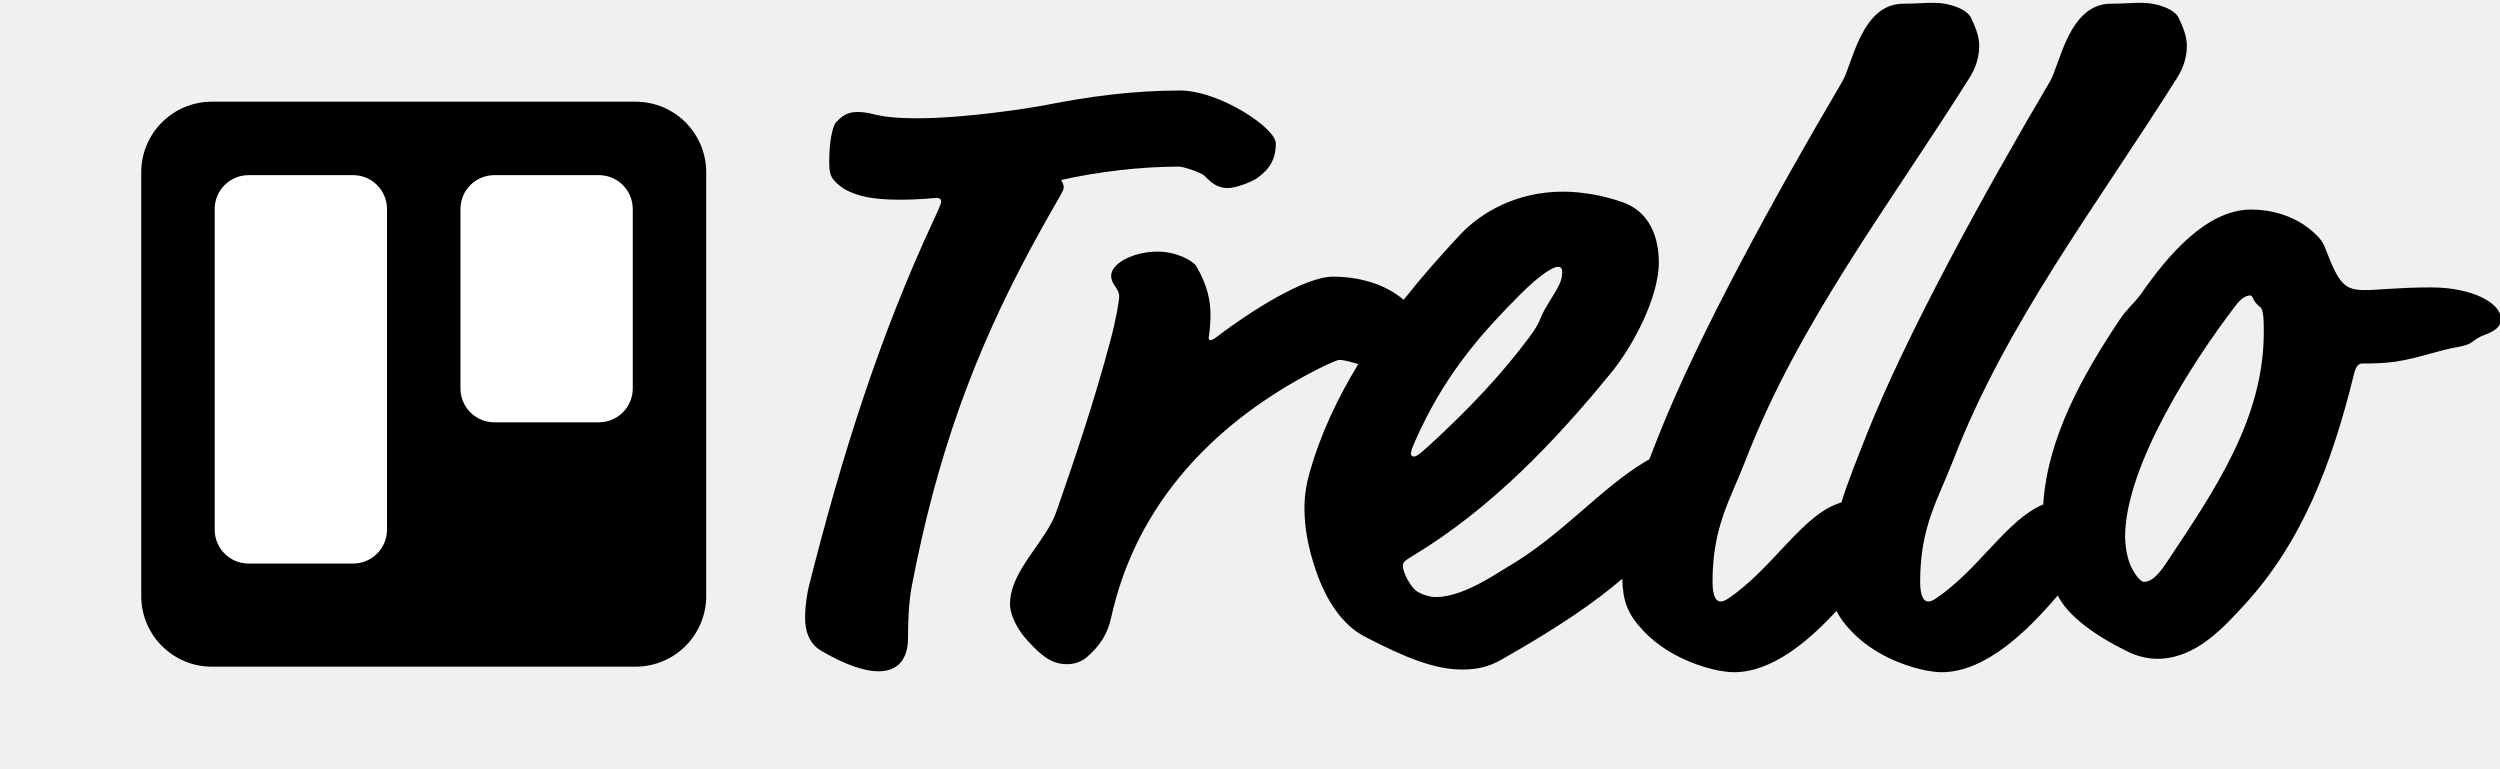
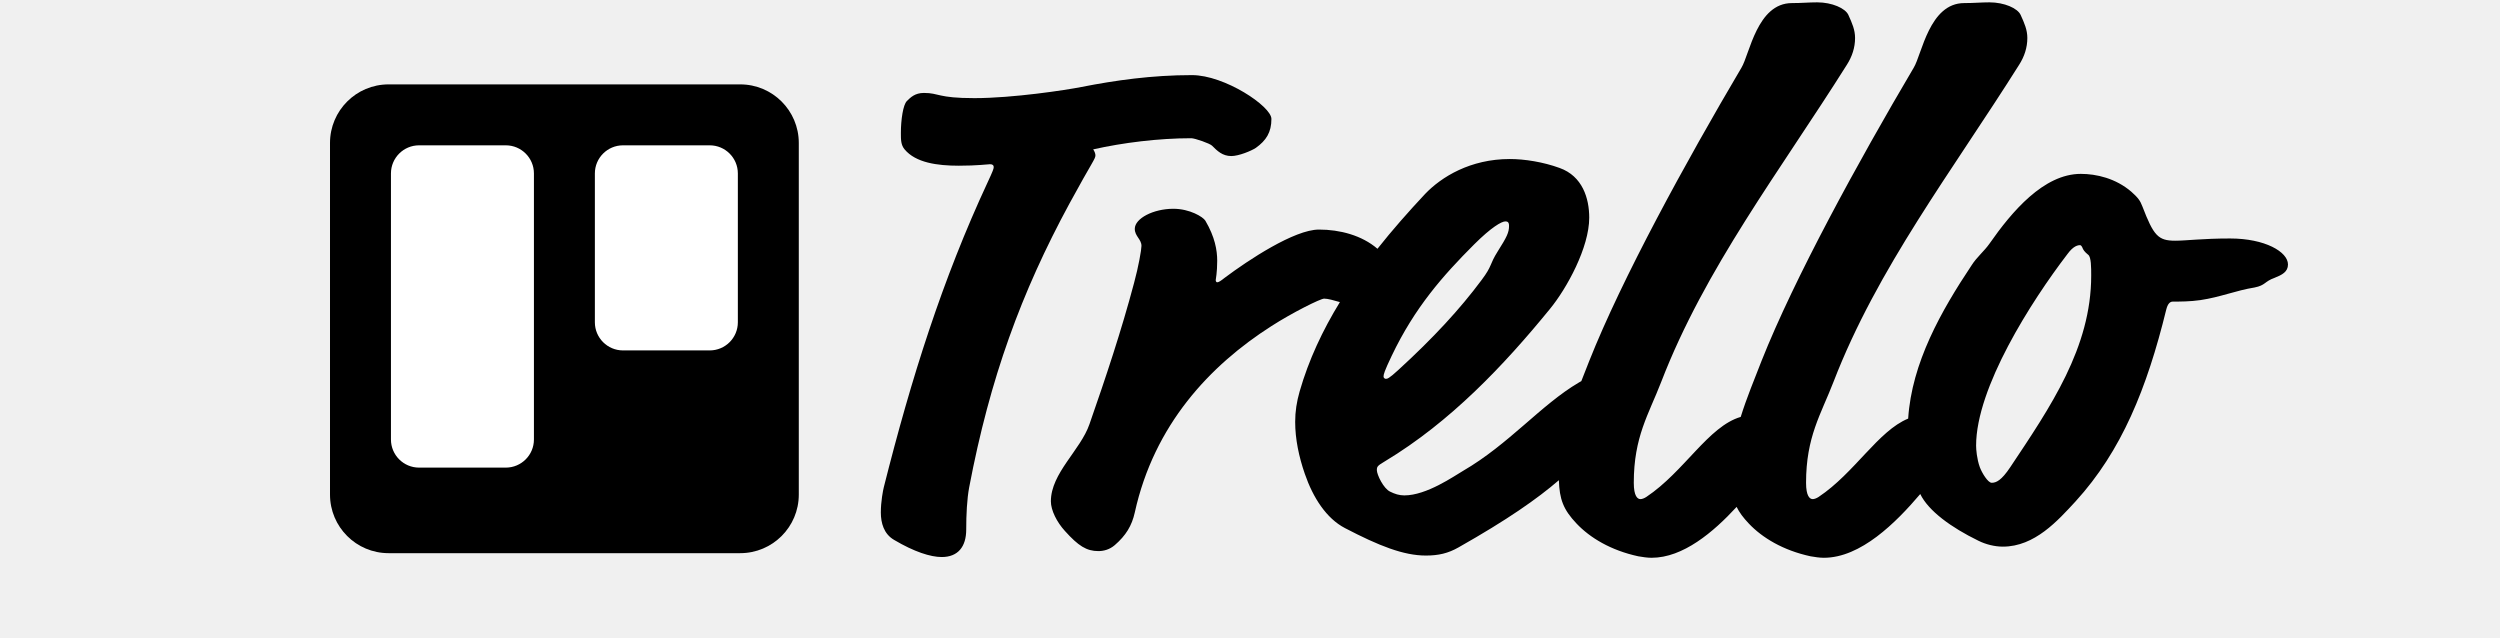
- <svg xmlns="http://www.w3.org/2000/svg" width="570.41" height="175.312" viewBox="0 0 885 272" version="1.1">
+ <svg xmlns="http://www.w3.org/2000/svg" width="498" height="127" viewBox="0 0 885 272" version="1.1">
  <defs>
    <linearGradient x1="50%" y1="0%" x2="50%" y2="100%" id="linearGradient-1">
      <stop stop-color="#0079BF" offset="0%" />
      <stop stop-color="#0079BF" offset="100%" />
    </linearGradient>
  </defs>
  <g id="Page-1" stroke="none" stroke-width="1" fill="none" fill-rule="evenodd">
    <g id="Logos" transform="translate(-509, -485)">
      <g id="Group" transform="translate(-9, 1)">
        <g id="Trello-Logo" transform="translate(468, 0)">
          <g id="Trello-Logo---Blue---Flat" transform="translate(0, 420)">
            <g id="Logo" transform="translate(50, 64)">
              <g transform="translate(50, 1)">
                <path d="M673.294,177.59 C660.523,182.793 650.445,200.771 635.118,210.989 C634.168,211.622 633.218,211.939 632.584,211.939 C631.317,211.939 629.733,210.672 629.733,204.97 C629.733,185.328 636.069,175.824 641.454,161.885 C660.146,113.414 692.142,71.914 720.654,26.611 C722.872,23.126 724.139,19.325 724.139,15.206 C724.139,11.722 722.872,8.87 721.288,5.386 C720.021,2.534 714.318,0 707.982,0 C704.498,0 701.33,0.317 697.211,0.317 C682.322,0.317 679.154,22.176 675.669,27.878 C651.909,68.112 624.664,117.85 610.725,153.014 C607.668,160.897 604.366,168.781 601.857,176.871 C588.082,180.86 577.762,200.228 561.621,210.989 C560.67,211.622 559.72,211.939 559.086,211.939 C557.819,211.939 556.235,210.672 556.235,204.97 C556.235,185.328 562.571,175.824 567.957,161.885 C586.648,113.414 618.645,71.914 647.157,26.611 C649.374,23.126 650.642,19.325 650.642,15.206 C650.642,11.722 649.374,8.87 647.79,5.386 C646.523,2.534 640.821,0 634.485,0 C631,0 627.832,0.317 623.714,0.317 C608.824,0.317 605.656,22.176 602.171,27.878 C578.411,68.112 551.166,117.85 537.227,153.014 C536.119,155.872 534.979,158.73 533.855,161.598 C533.509,161.783 533.154,161.984 532.792,162.202 C516.635,171.706 503.013,188.496 483.371,199.901 C479.57,202.118 467.848,210.355 458.344,210.355 C456.126,210.355 454.226,209.722 452.325,208.771 C449.474,207.504 446.622,201.485 446.622,199.584 C446.622,198 446.939,197.683 450.107,195.782 C477.986,178.992 500.795,154.915 520.437,130.838 C527.723,121.968 537.227,104.544 537.227,91.872 C537.227,83.635 534.376,74.131 524.555,70.646 C517.586,68.112 509.666,66.845 503.33,66.845 C486.539,66.845 474.184,74.448 467.214,81.734 C460.119,89.309 453.256,97.087 446.879,105.139 C440.217,99.387 430.82,96.941 421.912,96.941 C411.458,96.941 391.816,109.93 381.678,117.533 C380.094,118.8 379.144,119.434 378.51,119.434 C378.194,119.434 377.877,119.117 377.877,118.483 C377.877,118.166 378.51,115.315 378.51,110.246 C378.51,105.811 377.56,100.109 373.442,93.139 C372.491,91.555 366.789,88.07 359.819,88.07 C351.266,88.07 343.346,92.189 343.346,96.624 C343.346,99.792 346.197,101.059 346.197,103.91 C346.197,105.494 344.93,112.781 343.029,119.75 C337.643,140.026 330.99,159.984 324.021,179.942 C320.219,191.03 307.547,200.851 307.547,212.89 C307.547,216.691 310.082,221.76 313.566,225.562 C319.269,231.898 322.754,234.115 327.822,234.115 C330.04,234.115 332.574,233.482 334.792,231.581 C339.544,227.462 342.078,223.344 343.346,217.642 C351.582,180.259 375.342,154.915 401.637,138.125 C410.507,132.422 422.546,126.403 424.13,126.403 C425.754,126.403 428.294,127.153 430.854,127.883 C423.504,139.872 417.548,152.515 413.675,166.003 C412.408,170.438 411.774,174.557 411.774,178.992 C411.774,186.278 413.358,193.882 415.893,201.168 C419.378,211.306 425.08,220.176 433,224.294 C447.573,231.898 458.027,236.016 467.531,236.016 C472.917,236.016 477.035,235.066 481.47,232.531 C502.293,220.75 515.059,211.812 524.277,203.874 C524.53,211.923 526.117,216.382 531.842,222.394 C537.544,228.413 546.414,233.798 558.136,236.333 C560.037,236.65 561.938,236.966 563.838,236.966 C577.249,236.966 590.156,226.066 600.108,215.26 C601.26,217.618 602.935,219.869 605.339,222.394 C611.042,228.413 619.912,233.798 631.634,236.333 C633.534,236.65 635.435,236.966 637.336,236.966 C653.046,236.966 668.063,222.009 678.45,209.767 C681.912,216.928 691.587,224.007 703.23,229.68 C706.398,231.264 710.2,232.214 713.685,232.214 C727.307,232.214 737.128,221.126 744.731,212.89 C764.373,191.347 775.144,164.736 783.381,131.155 C784.014,128.621 784.965,127.67 786.232,127.67 C789.4,127.67 793.518,127.67 797.954,127.037 C806.507,125.77 813.16,122.918 821.08,121.651 C825.832,120.701 825.198,119.117 829.634,117.533 C832.802,116.266 835.336,114.998 835.336,111.83 C835.336,106.445 825.515,100.742 810.626,100.742 C798.904,100.742 791.934,101.693 787.182,101.693 C779.896,101.693 777.995,99.475 773.243,87.12 C773.243,87.12 777.995,99.475 773.243,87.12 C772.293,84.586 771.342,83.318 768.491,80.784 C761.838,75.082 753.602,73.181 746.949,73.181 C731.109,73.181 717.486,89.338 707.982,102.96 C705.765,106.128 702.597,108.662 700.379,112.147 C687.329,131.722 674.835,153.796 673.294,177.59 Z M268.264,69.696 C276.184,69.696 280.619,69.062 281.57,69.062 C282.52,69.062 283.154,69.379 283.154,70.33 C283.154,70.963 282.837,71.914 280.619,76.666 C261.294,118.166 247.989,160.301 236.267,206.87 C235.95,208.138 235,212.89 235,217.642 C235,222.077 236.267,226.829 240.702,229.363 C249.256,234.432 256.226,236.65 260.978,236.65 C267.947,236.65 271.432,232.214 271.432,224.928 C271.432,218.592 271.749,211.939 272.699,206.87 C281.57,160.301 294.875,123.869 315.467,85.853 C325.288,67.795 326.555,66.845 326.555,65.261 C326.555,64.627 326.238,63.677 325.605,62.726 C338.277,59.875 353.483,57.974 367.422,57.974 C369.006,57.974 375.342,60.192 376.293,61.142 C378.51,63.36 380.728,65.578 384.53,65.578 C387.698,65.578 393.083,63.36 394.984,62.093 C399.419,58.925 401.637,55.44 401.637,49.738 C401.637,44.352 381.678,31.046 367.739,31.046 C350.632,31.046 335.109,33.264 320.536,36.115 C314.2,37.382 291.39,40.867 274.917,40.867 C259.077,40.867 260.027,38.65 253.374,38.65 C249.573,38.65 247.672,40.55 246.088,42.134 C244.504,43.718 243.554,50.054 243.554,55.757 C243.554,58.608 243.554,60.826 245.138,62.726 C249.89,68.429 259.077,69.696 268.264,69.696 C268.264,69.696 259.077,69.696 268.264,69.696 Z M503.013,95.357 C503.013,98.208 502.062,100.109 498.261,106.128 C494.459,112.147 496.043,112.147 491.291,118.483 C482.104,130.838 470.699,143.194 455.81,156.816 C451.691,160.618 451.058,160.618 450.424,160.618 C450.107,160.618 449.474,160.301 449.474,159.667 C449.474,158.717 449.79,157.45 452.958,150.797 C462.779,130.205 474.818,116.582 488.123,103.277 C495.41,95.99 499.845,93.456 501.429,93.456 C502.379,93.456 503.013,93.773 503.013,95.357 C503.013,95.357 503.013,93.773 503.013,95.357 Z M746.632,103.594 C746.949,103.594 747.266,103.91 747.582,104.544 C747.899,105.494 748.533,106.445 750.117,107.712 C751.384,108.662 751.384,113.098 751.384,116.582 C751.384,147.312 733.96,172.656 716.853,198.317 C713.051,204.019 710.834,204.97 708.933,204.97 C707.349,204.97 704.814,200.851 703.864,198.317 C702.597,194.832 702.28,190.714 702.28,189.13 C702.28,164.419 725.723,127.67 741.246,107.395 C743.781,103.91 745.682,103.594 746.632,103.594 C746.632,103.594 745.682,103.594 746.632,103.594 Z" id="Type" fill="#000" />
                <g id="Mark" transform="translate(0, 35)">
                  <rect id="Board" fill="#000" x="0" y="0" width="200" height="200" rx="25" />
                  <rect id="Right-List" fill="#FFFFFF" x="113" y="26" width="61" height="87.5" rx="12" />
                  <rect id="Left-List" fill="#FFFFFF" x="26" y="26" width="61" height="137.5" rx="12" />
                </g>
              </g>
            </g>
          </g>
        </g>
      </g>
    </g>
  </g>
</svg>
